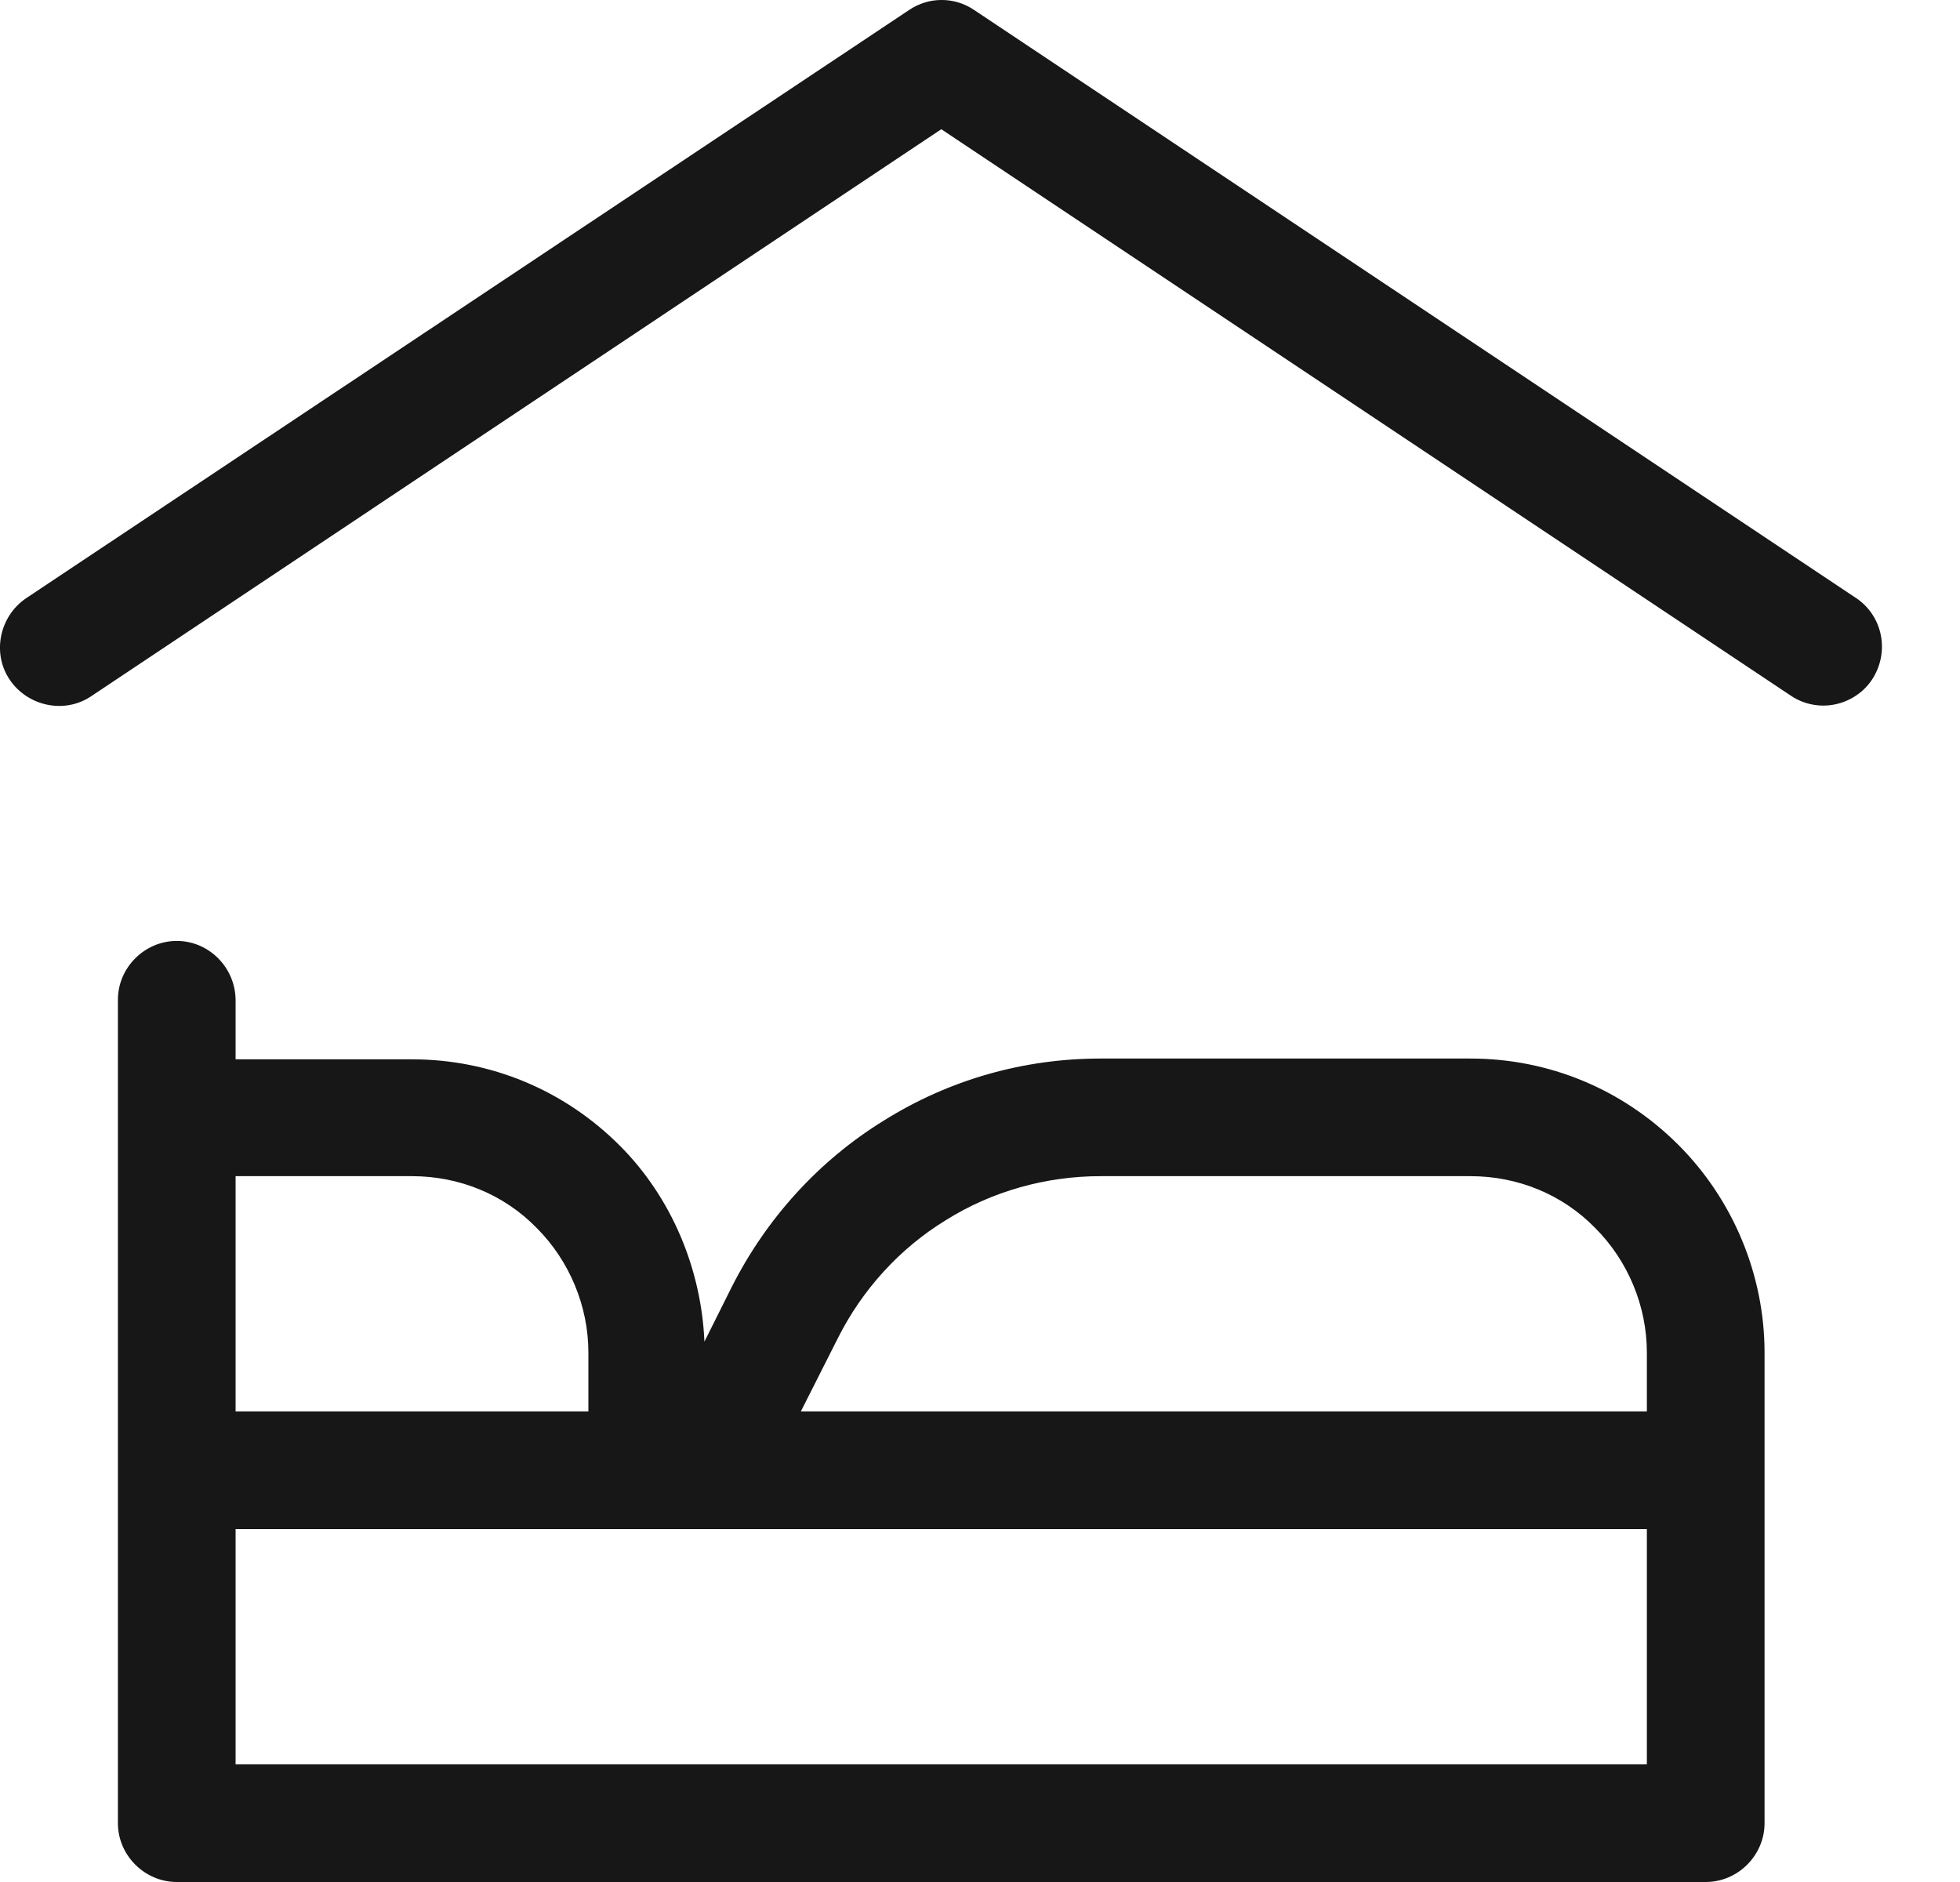
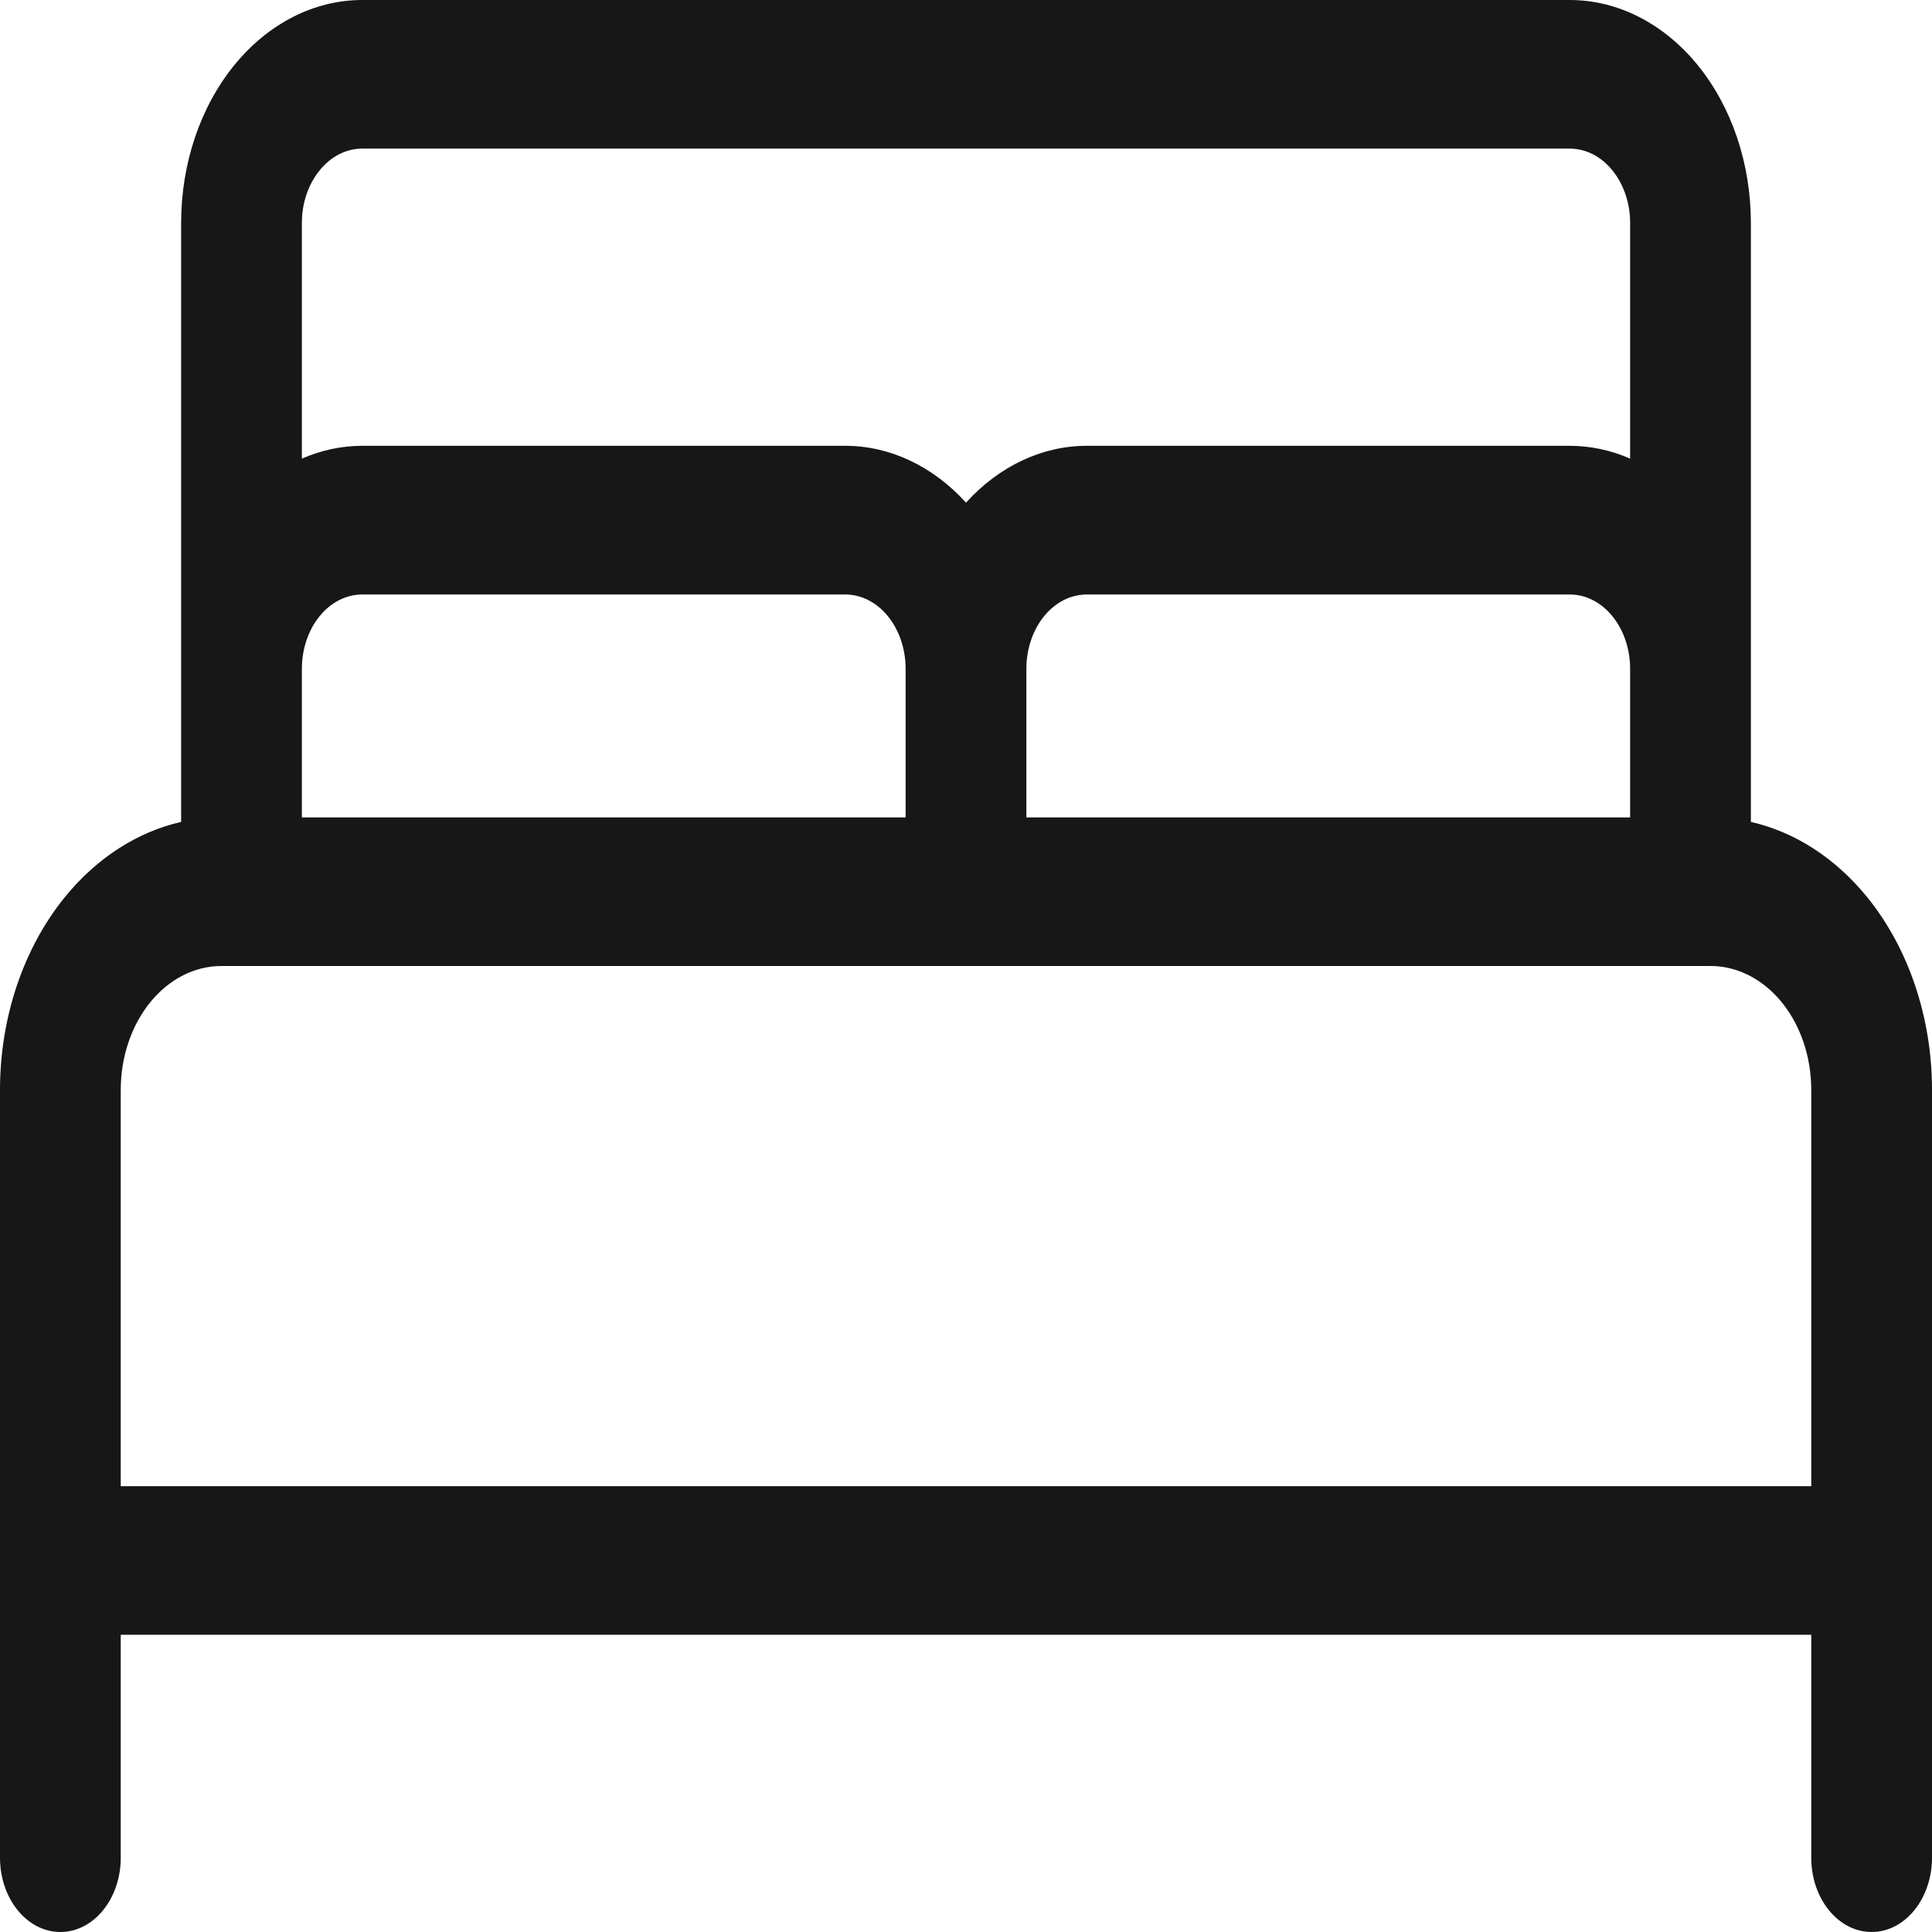
- <svg xmlns="http://www.w3.org/2000/svg" width="25" height="24" viewBox="0 0 25 24" fill="none">
-   <path d="M23.677 7.628L12.426 0.128C12.176 -0.043 11.845 -0.043 11.595 0.128L0.334 7.628C-0.006 7.858 -0.106 8.328 0.124 8.668C0.354 9.008 0.824 9.108 1.164 8.878L12.006 1.648L22.837 8.868C22.967 8.958 23.117 8.998 23.257 8.998C23.497 8.998 23.737 8.878 23.877 8.668C24.107 8.318 24.017 7.858 23.677 7.628Z" fill="#171717" />
-   <path d="M18.756 13.499H14.036C13.056 13.499 12.106 13.769 11.275 14.289C10.445 14.799 9.775 15.539 9.335 16.409L8.985 17.109C8.945 16.179 8.565 15.269 7.905 14.609C7.195 13.899 6.255 13.509 5.255 13.509H3.005V12.759C3.005 12.339 2.665 11.999 2.255 11.999C1.845 11.999 1.504 12.339 1.504 12.749V23.25C1.504 23.66 1.845 24 2.255 24H21.757C22.167 24 22.507 23.66 22.507 23.25V17.249C22.507 16.259 22.107 15.299 21.407 14.599C20.696 13.889 19.756 13.499 18.756 13.499ZM10.685 17.069C10.995 16.449 11.476 15.919 12.066 15.559C12.656 15.189 13.346 14.999 14.036 14.999H18.756C19.356 14.999 19.926 15.229 20.346 15.659C20.767 16.079 21.006 16.659 21.006 17.249V17.999H10.215L10.685 17.069ZM5.255 14.999C5.855 14.999 6.425 15.229 6.845 15.659C7.265 16.079 7.505 16.659 7.505 17.249V17.999H3.005V14.999H5.255ZM21.006 22.5H3.005V19.5H21.006V22.5Z" fill="#171717" />
+ <svg xmlns="http://www.w3.org/2000/svg" width="24" height="24" viewBox="0 0 24 24" fill="none">
+   <path fill-rule="evenodd" clip-rule="evenodd" d="M4.5 0C3.903 0 3.331 0.292 2.909 0.811C2.487 1.33 2.25 2.035 2.25 2.769V10.21C1.707 10.334 1.202 10.657 0.805 11.145C0.29 11.78 0 12.641 0 13.539V23.077C0 23.587 0.336 24 0.75 24C1.164 24 1.5 23.587 1.5 23.077V20.308H22.5V23.077C22.5 23.587 22.836 24 23.25 24C23.664 24 24 23.587 24 23.077V13.539C24 12.641 23.71 11.78 23.195 11.145C22.798 10.657 22.294 10.334 21.75 10.21V2.769C21.75 2.035 21.513 1.33 21.091 0.811C20.669 0.292 20.097 0 19.5 0H4.5ZM20.25 5.697V2.769C20.25 2.524 20.171 2.29 20.03 2.117C19.89 1.943 19.699 1.846 19.5 1.846H4.5C4.301 1.846 4.11 1.943 3.97 2.117C3.829 2.29 3.75 2.524 3.75 2.769V5.697C3.989 5.593 4.242 5.538 4.5 5.538H10.5C11.055 5.538 11.589 5.791 12 6.244C12.411 5.791 12.945 5.538 13.5 5.538H19.5C19.758 5.538 20.011 5.593 20.25 5.697ZM3.75 8.308V10.154H11.25V8.308C11.25 8.063 11.171 7.828 11.03 7.655C10.89 7.482 10.699 7.385 10.5 7.385H4.5C4.301 7.385 4.11 7.482 3.97 7.655C3.829 7.828 3.75 8.063 3.75 8.308ZM20.25 10.154V8.308C20.25 8.063 20.171 7.828 20.03 7.655C19.89 7.482 19.699 7.385 19.5 7.385H13.5C13.301 7.385 13.11 7.482 12.97 7.655C12.829 7.828 12.75 8.063 12.75 8.308V10.154H20.25ZM21.25 12C21.581 12 21.899 12.162 22.134 12.451C22.368 12.739 22.5 13.13 22.5 13.539V18.462H1.5V13.539C1.5 13.13 1.632 12.739 1.866 12.451C2.101 12.162 2.418 12 2.75 12H21.25Z" fill="#171717" />
</svg>
